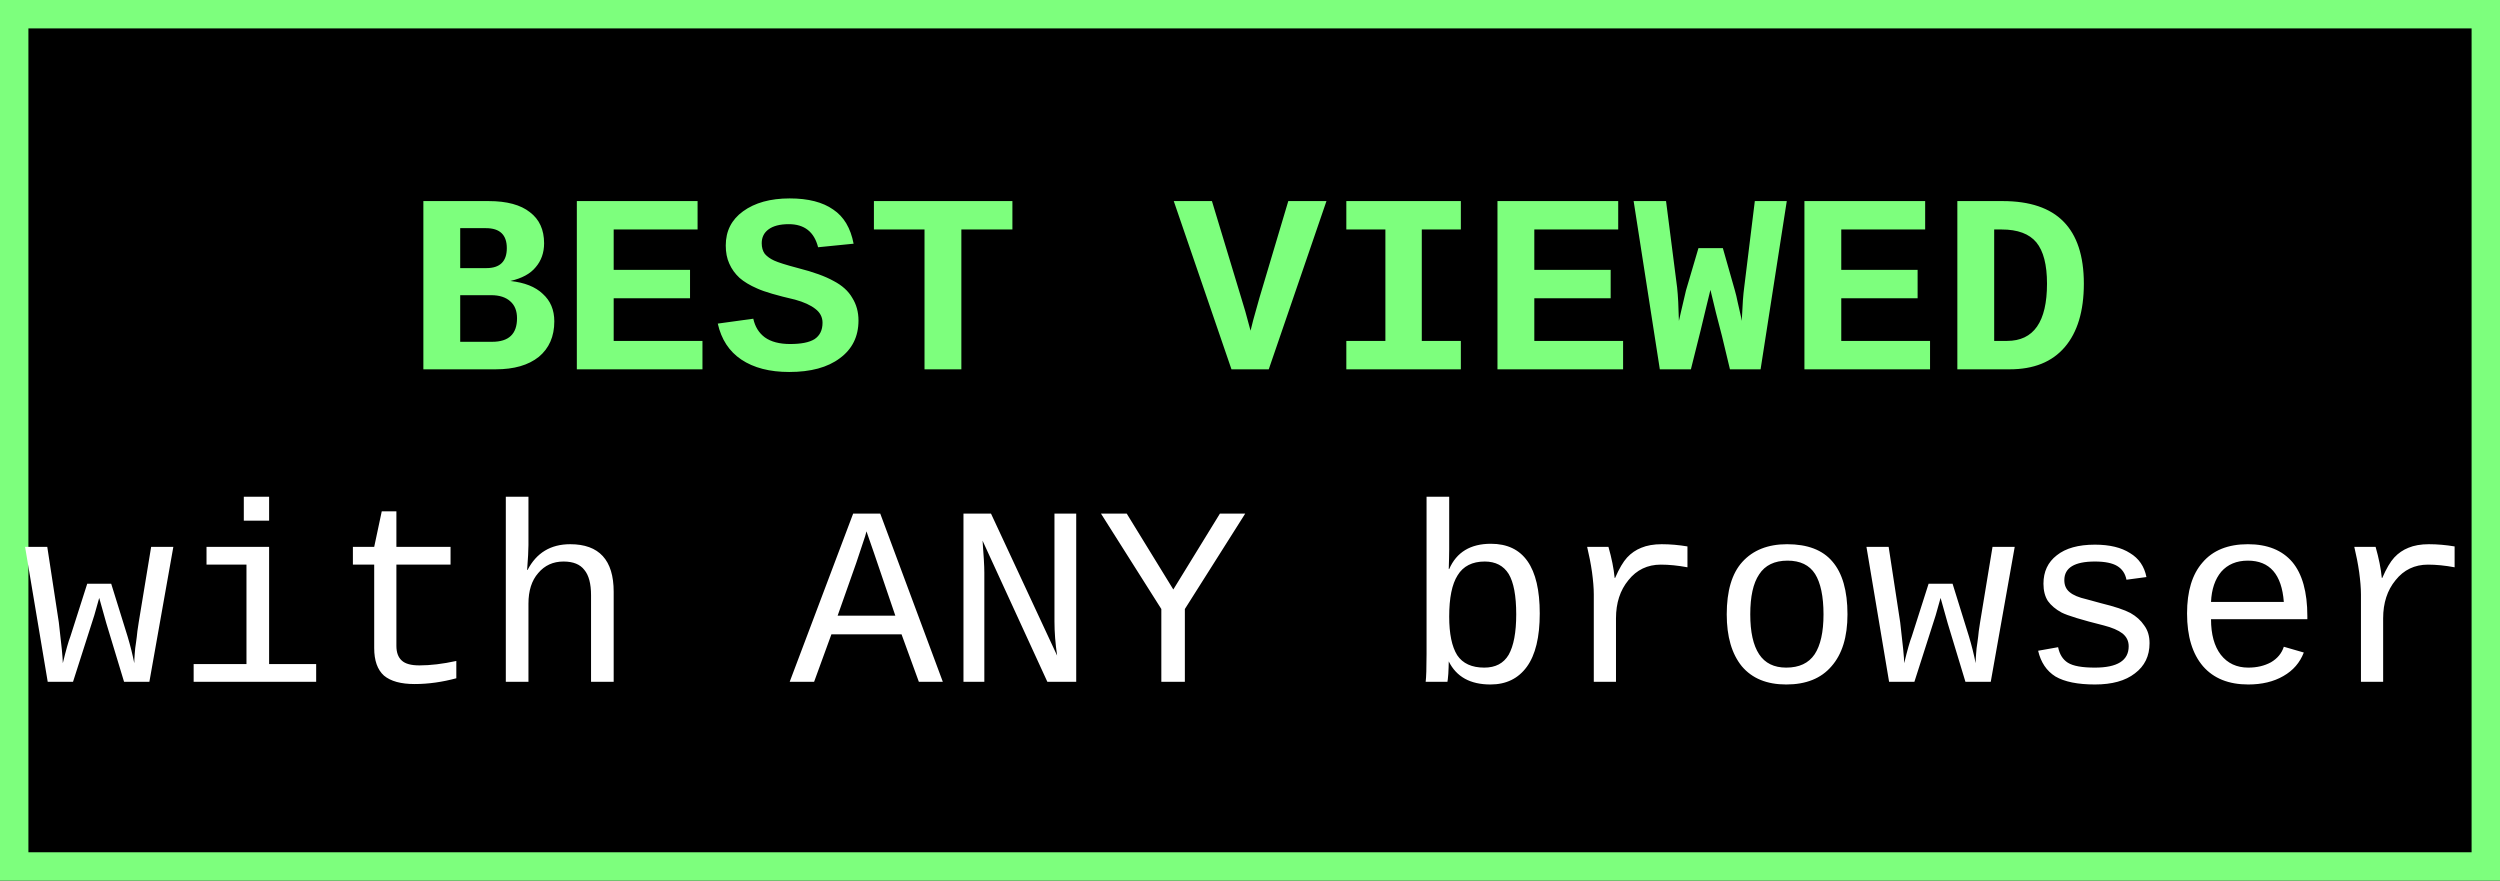
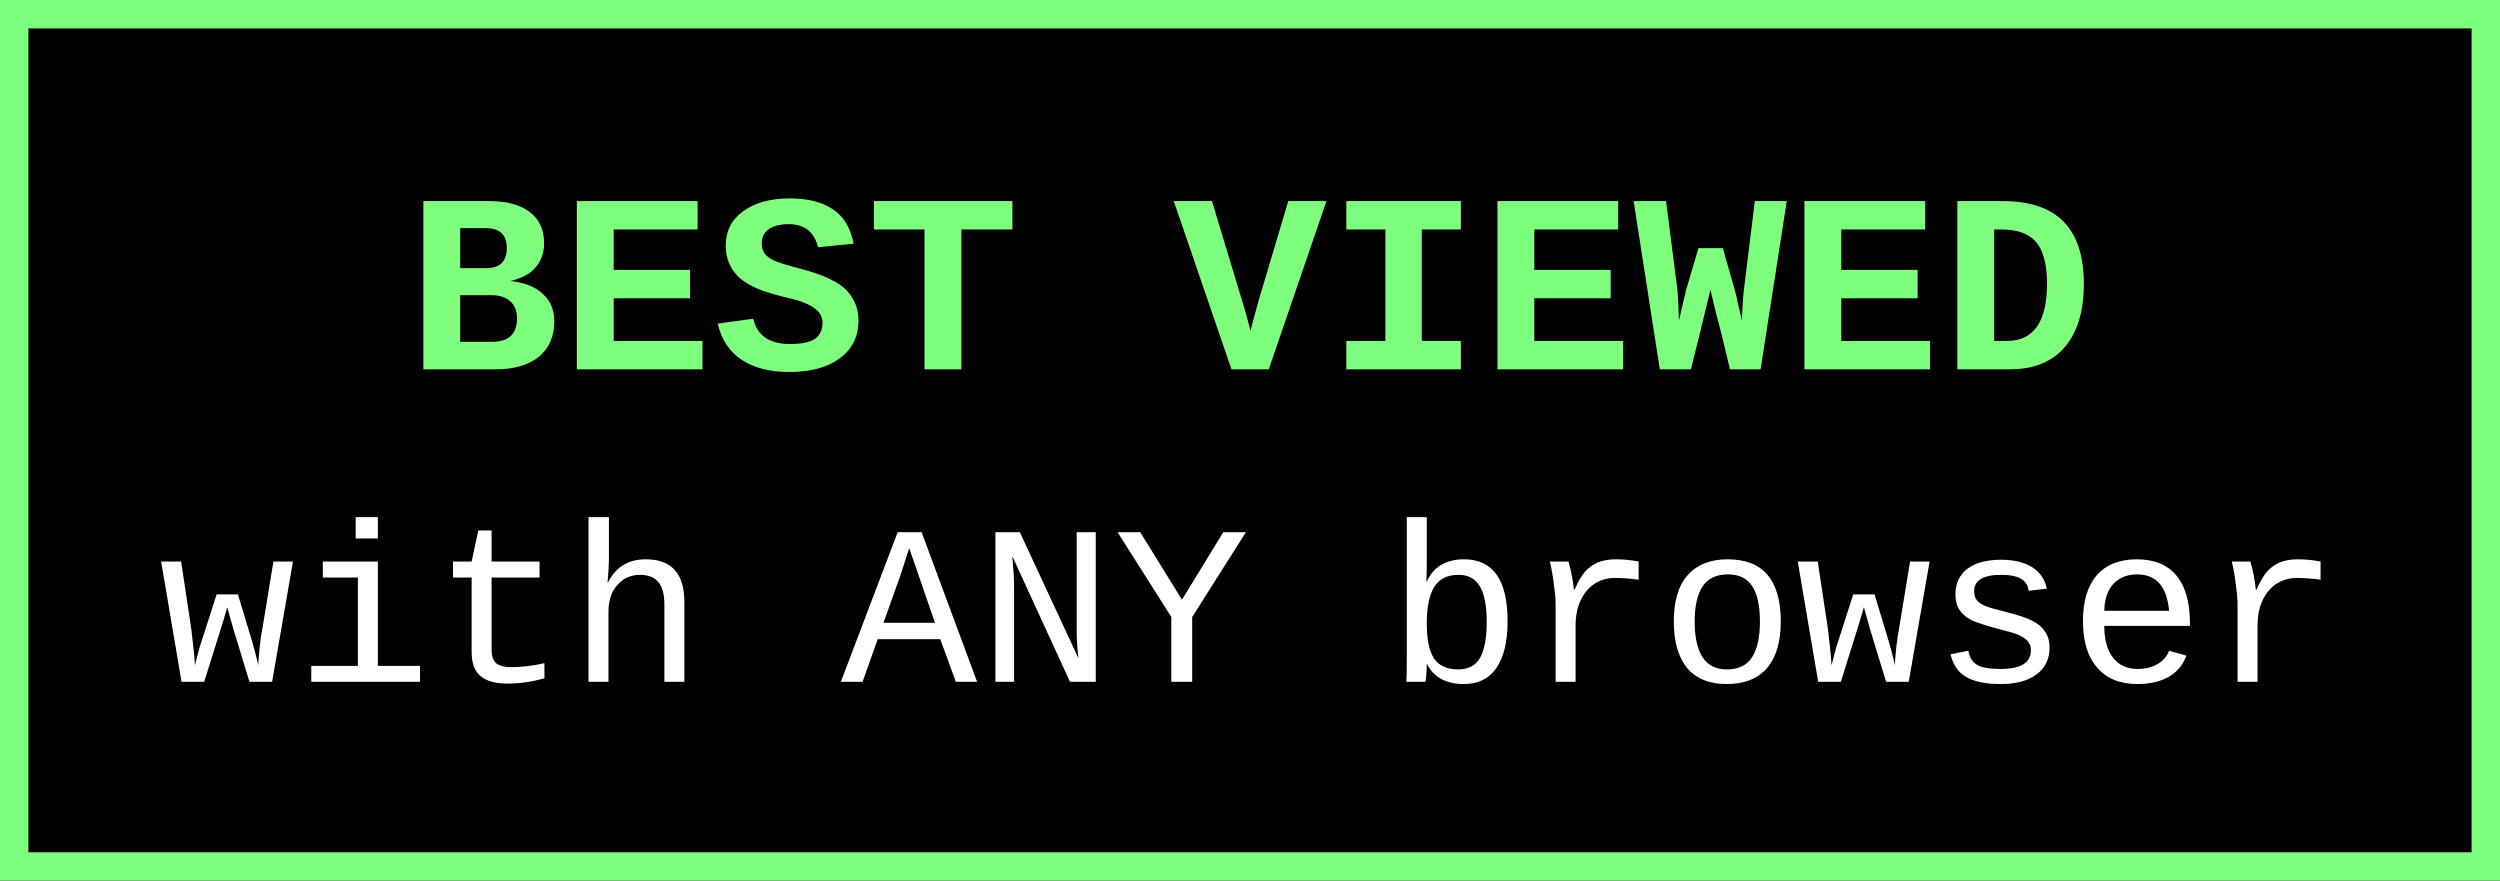
<svg xmlns="http://www.w3.org/2000/svg" width="88" height="31" role="img" aria-label="Best viewed with any browser">
  <rect width="88" height="31" fill="#000" />
  <rect x="0.5" y="0.5" width="87" height="30" fill="none" stroke="#7dff7d" />
  <text x="44" y="13" text-anchor="middle" font-family="'Courier New',monospace" font-size="9" font-weight="bold" fill="#7dff7d">BEST VIEWED</text>
-   <text x="44" y="24" text-anchor="middle" font-family="'Courier New',monospace" font-size="9" fill="#fff">with ANY browser</text>
+   <text x="44" y="24" text-anchor="middle" font-family="'Courier New',monospace" font-size="8" fill="#fff">with ANY browser</text>
</svg>
